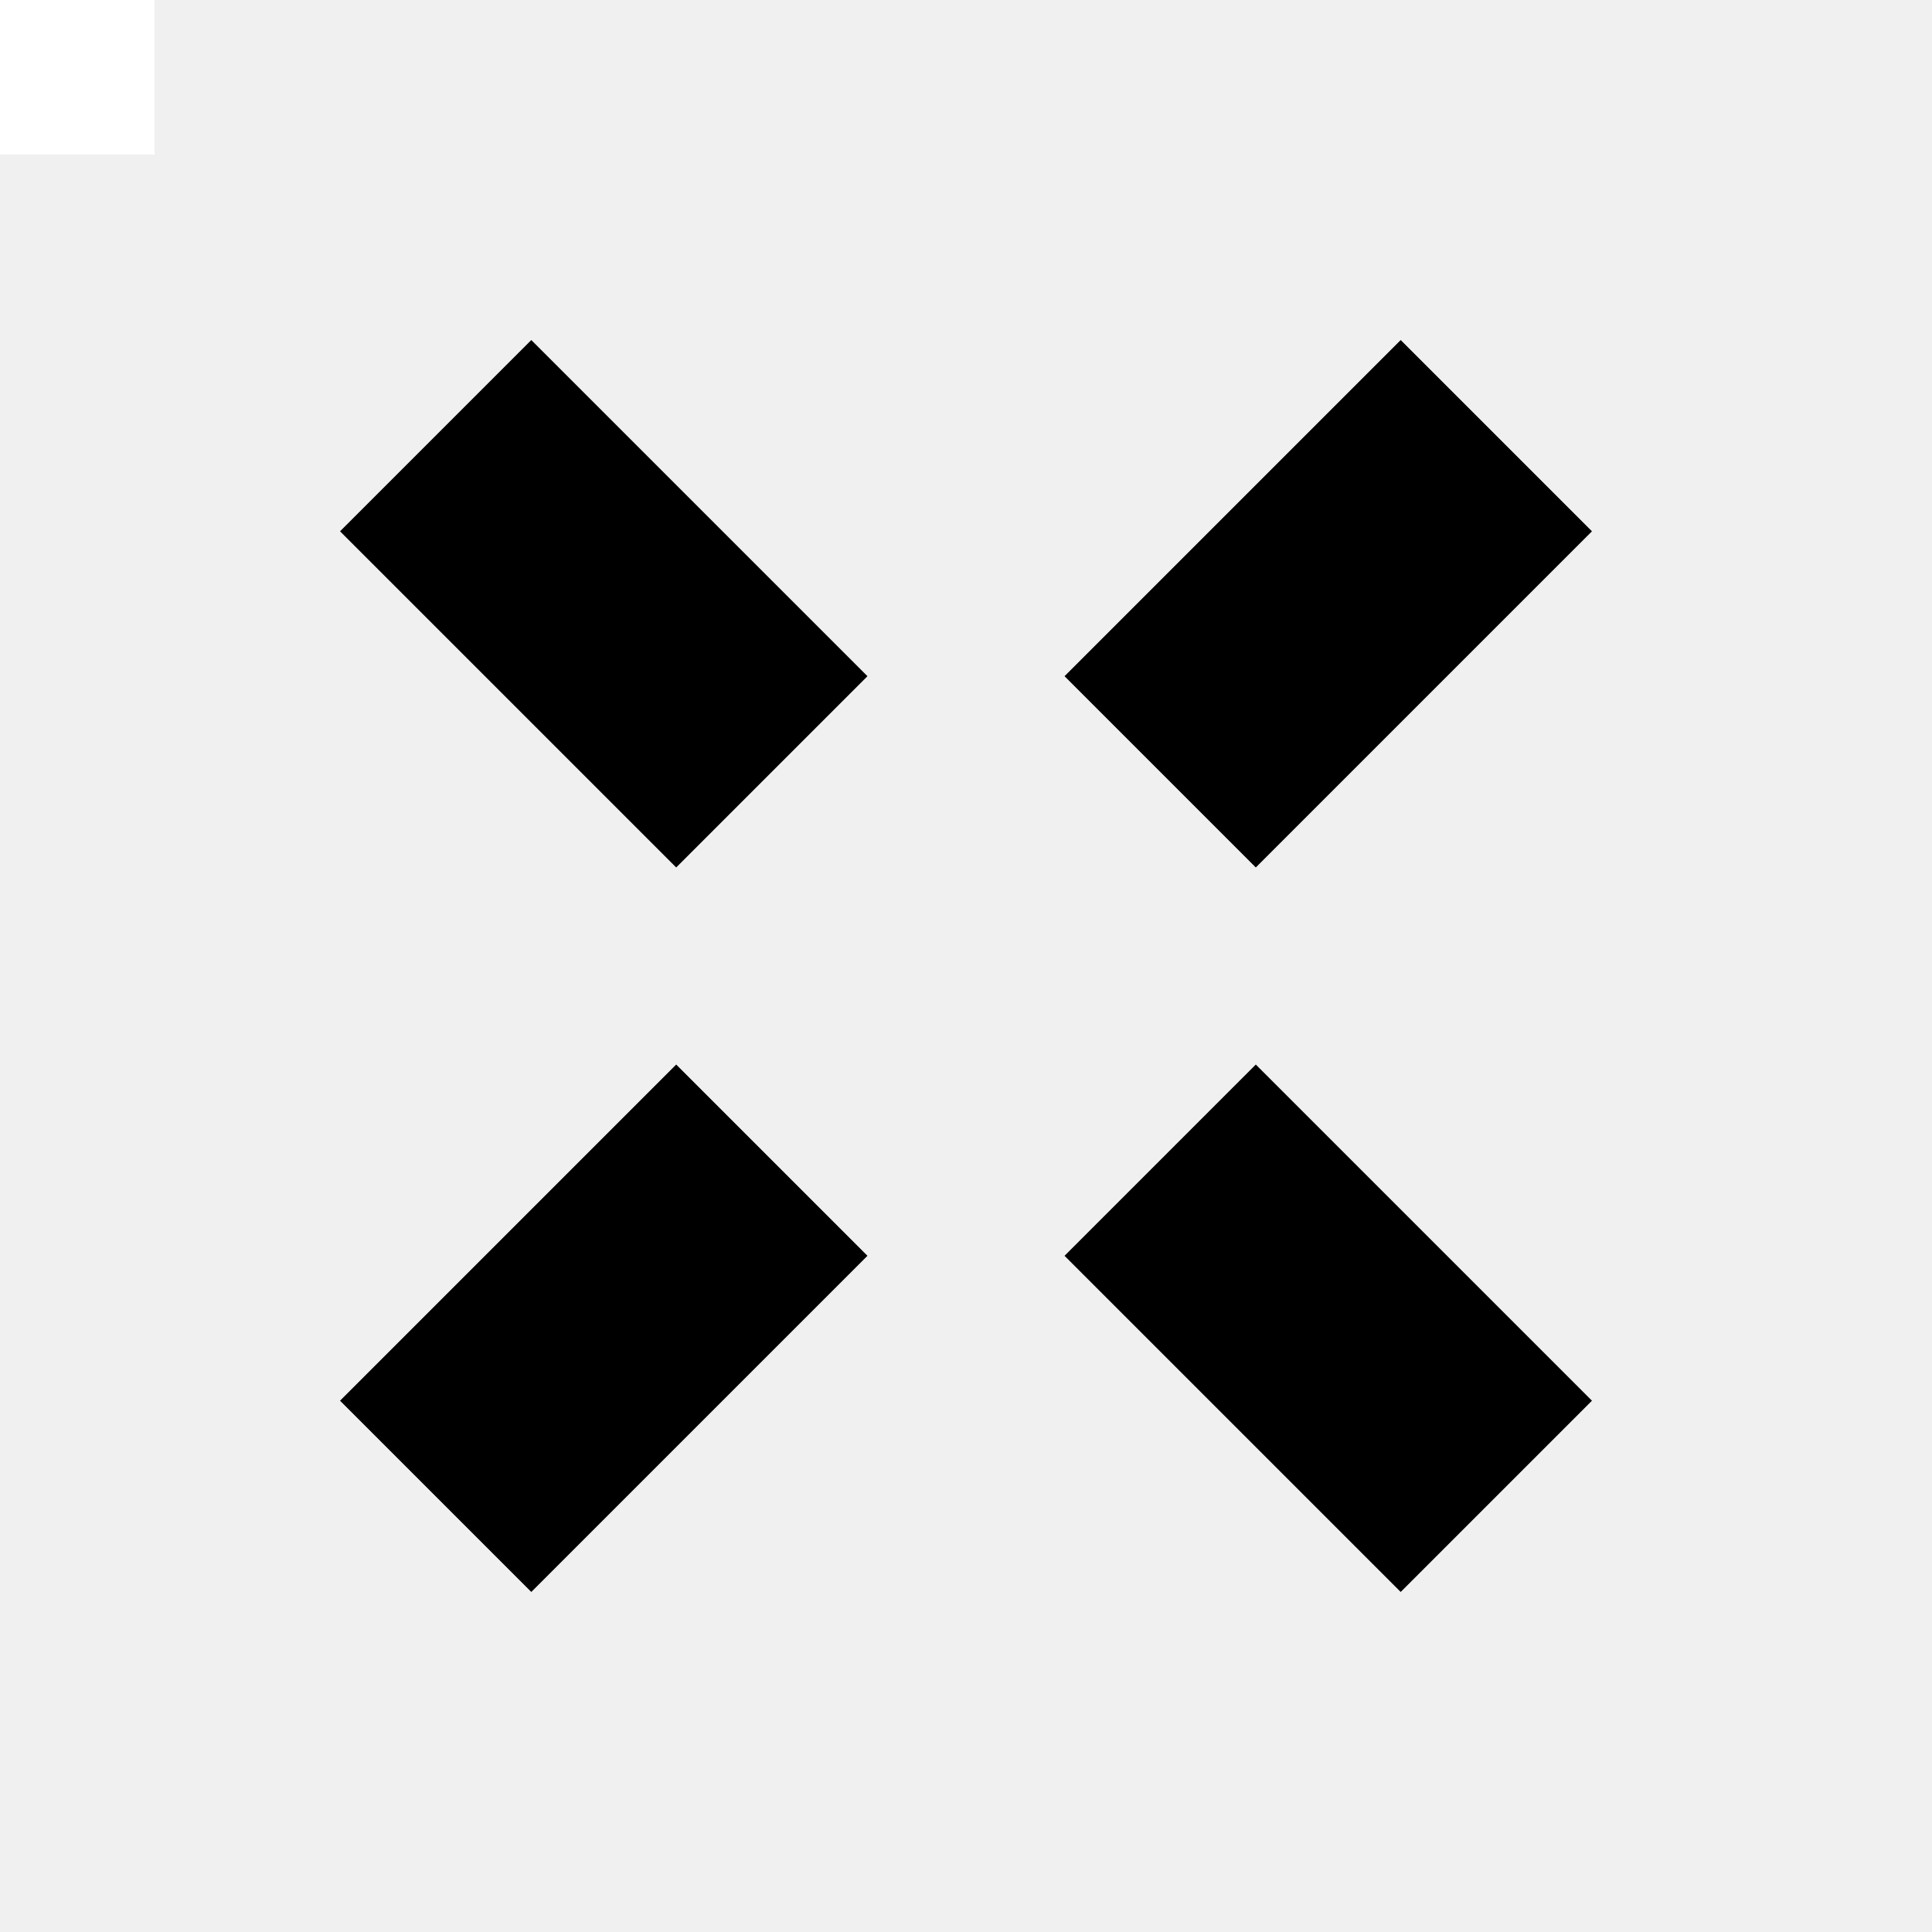
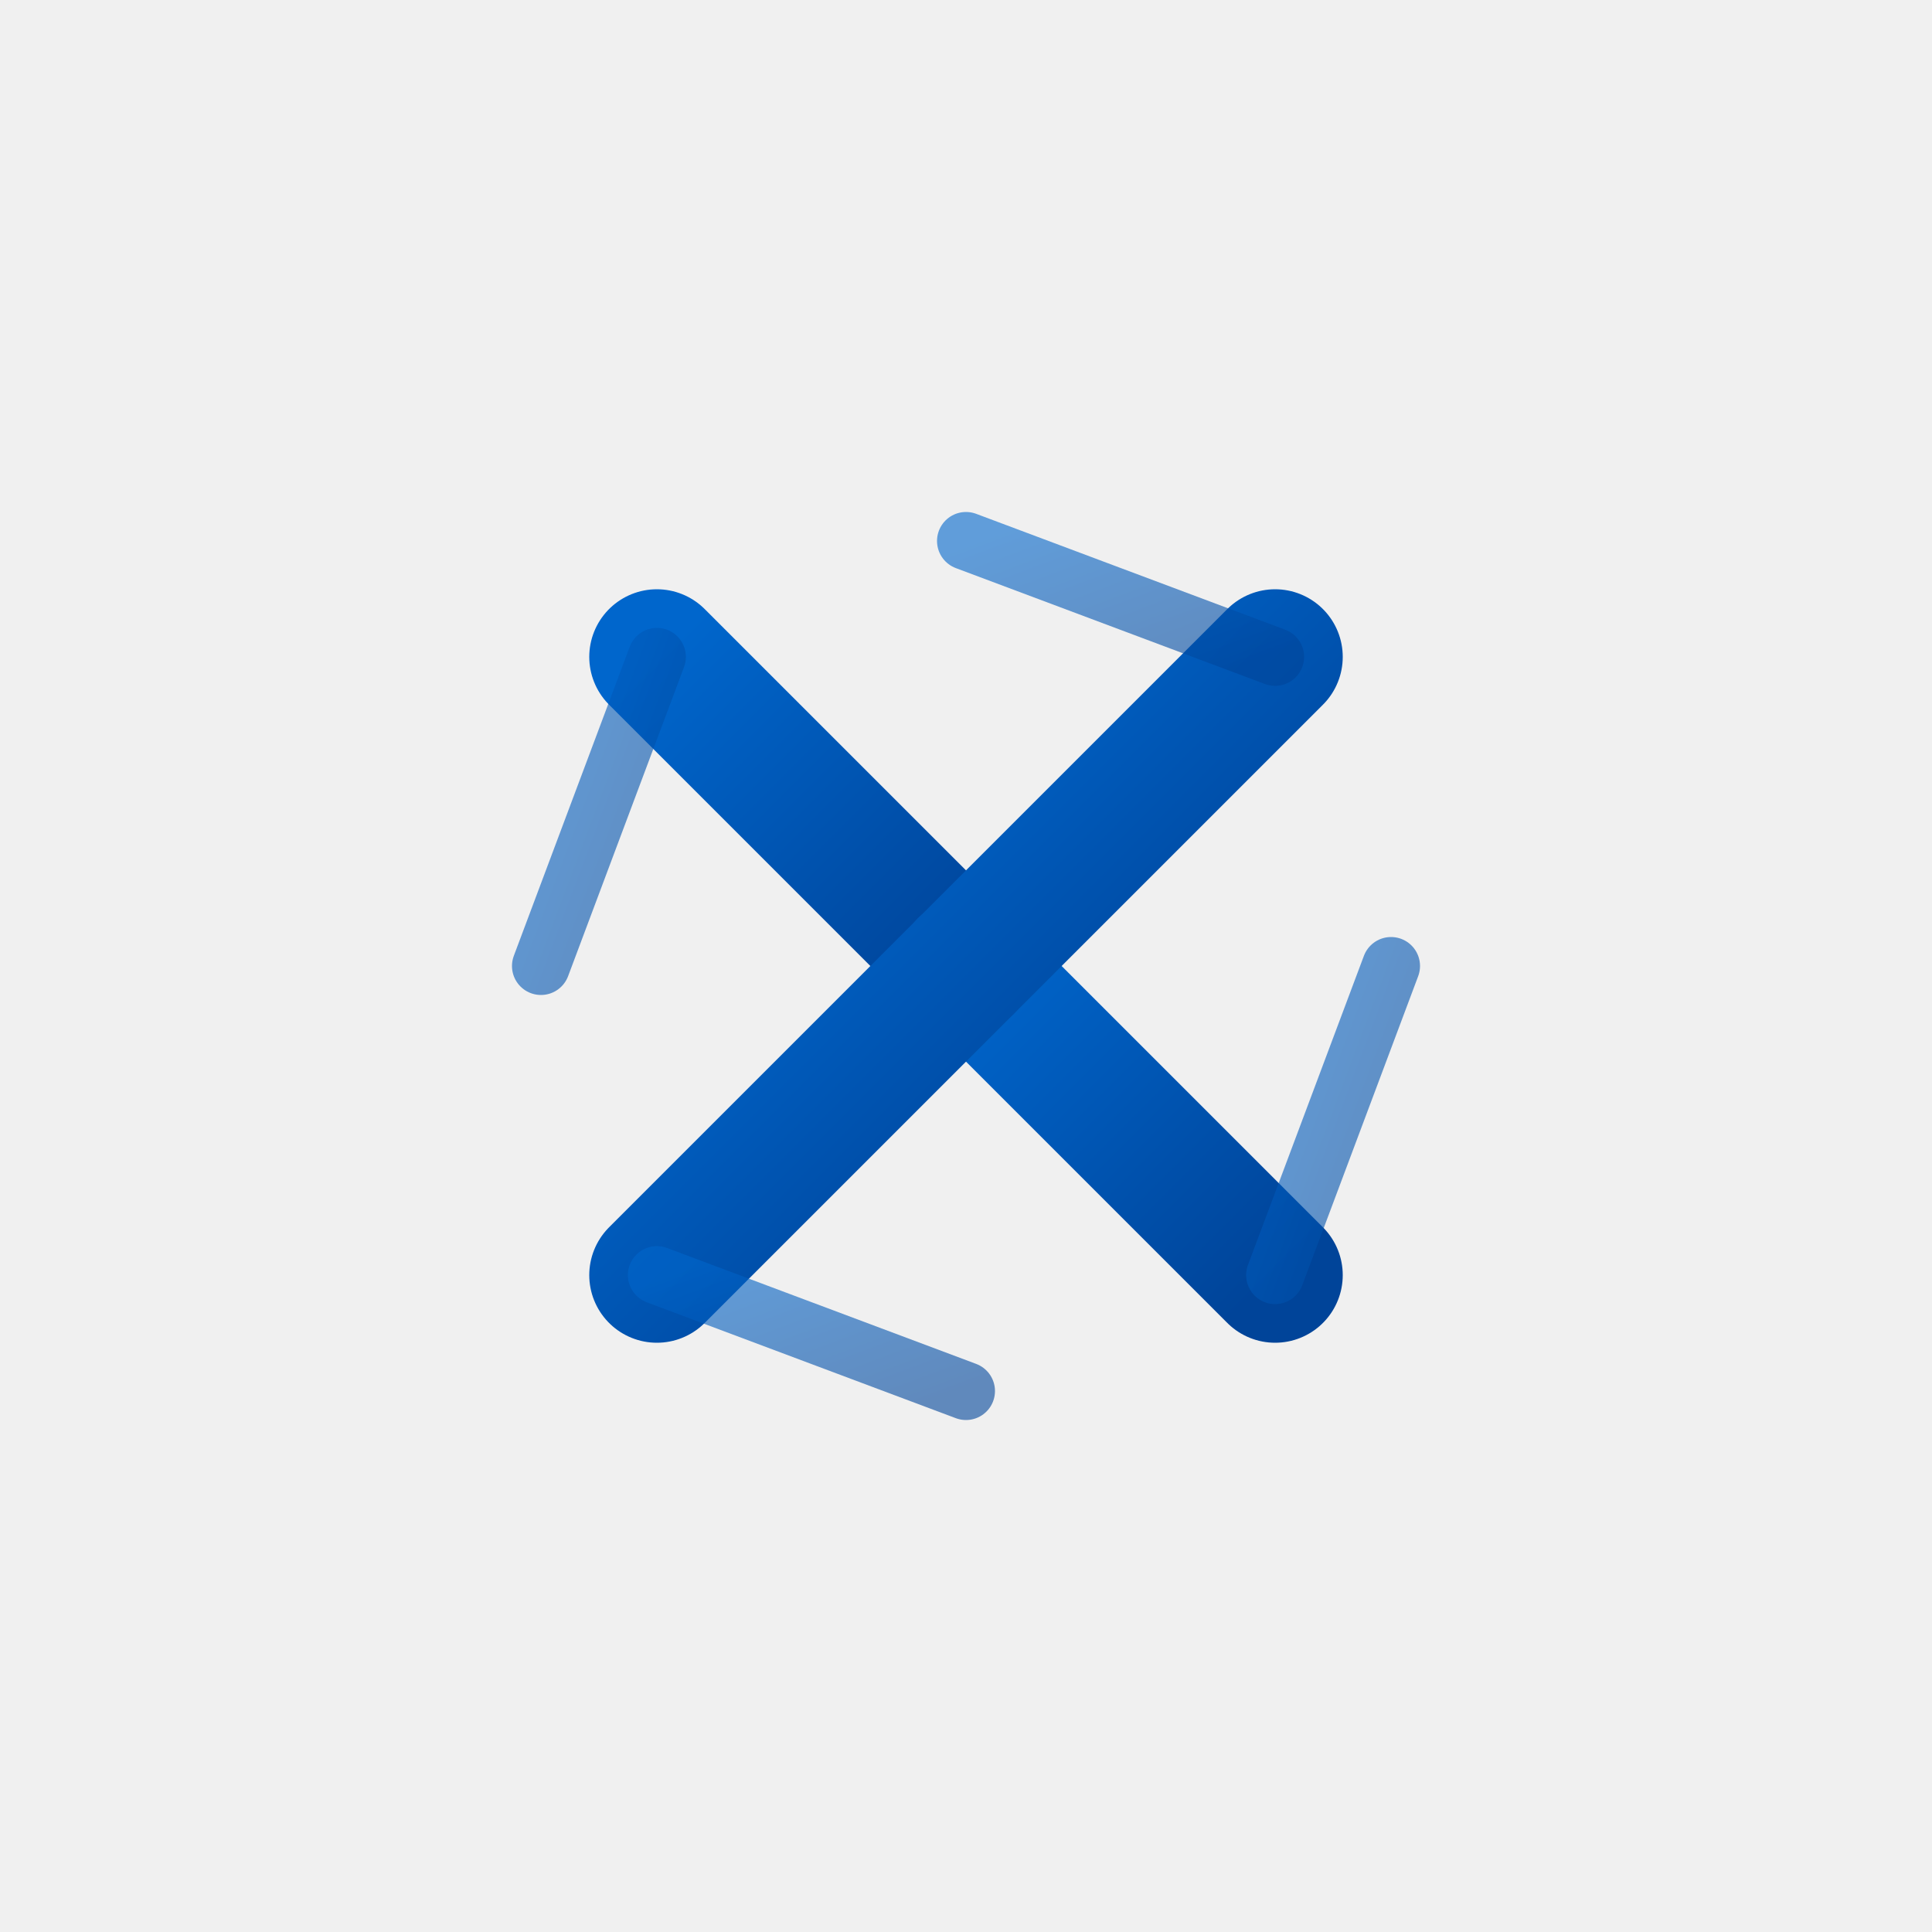
- <svg xmlns="http://www.w3.org/2000/svg" viewBox="0 0 200 200" width="16" height="16">
-   <rect width="16" height="16" fill="white" />
-   <g transform="translate(100,100)" stroke="black" stroke-width="28" stroke-linecap="square" fill="none">
-     <line x1="-45" y1="-45" x2="-30" y2="-30" />
-     <line x1="30" y1="30" x2="45" y2="45" />
-     <line x1="-45" y1="45" x2="-30" y2="30" />
-     <line x1="30" y1="-30" x2="45" y2="-45" />
+ <svg xmlns="http://www.w3.org/2000/svg" viewBox="0 0 200 200" width="200" height="200">
+   <defs>
+     <linearGradient id="glow" x1="0%" y1="0%" x2="100%" y2="100%">
+       <stop offset="0%" style="stop-color:#0066CC;stop-opacity:1" />
+       <stop offset="100%" style="stop-color:#004499;stop-opacity:1" />
+     </linearGradient>
+   </defs>
+   <g transform="translate(100,100)" stroke="url(#glow)" stroke-width="14" stroke-linecap="round" fill="none">
+     <line x1="-32" y1="-32" x2="0" y2="0" />
+     <line x1="0" y1="0" x2="32" y2="32" />
+     <line x1="-32" y1="32" x2="0" y2="0" />
+     <line x1="0" y1="0" x2="32" y2="-32" />
+     <line x1="-44" y1="0" x2="-32" y2="-32" stroke-width="6" opacity="0.6" />
+     <line x1="44" y1="0" x2="32" y2="32" stroke-width="6" opacity="0.6" />
+     <line x1="0" y1="-44" x2="32" y2="-32" stroke-width="6" opacity="0.6" />
+     <line x1="0" y1="44" x2="-32" y2="32" stroke-width="6" opacity="0.6" />
  </g>
</svg>
